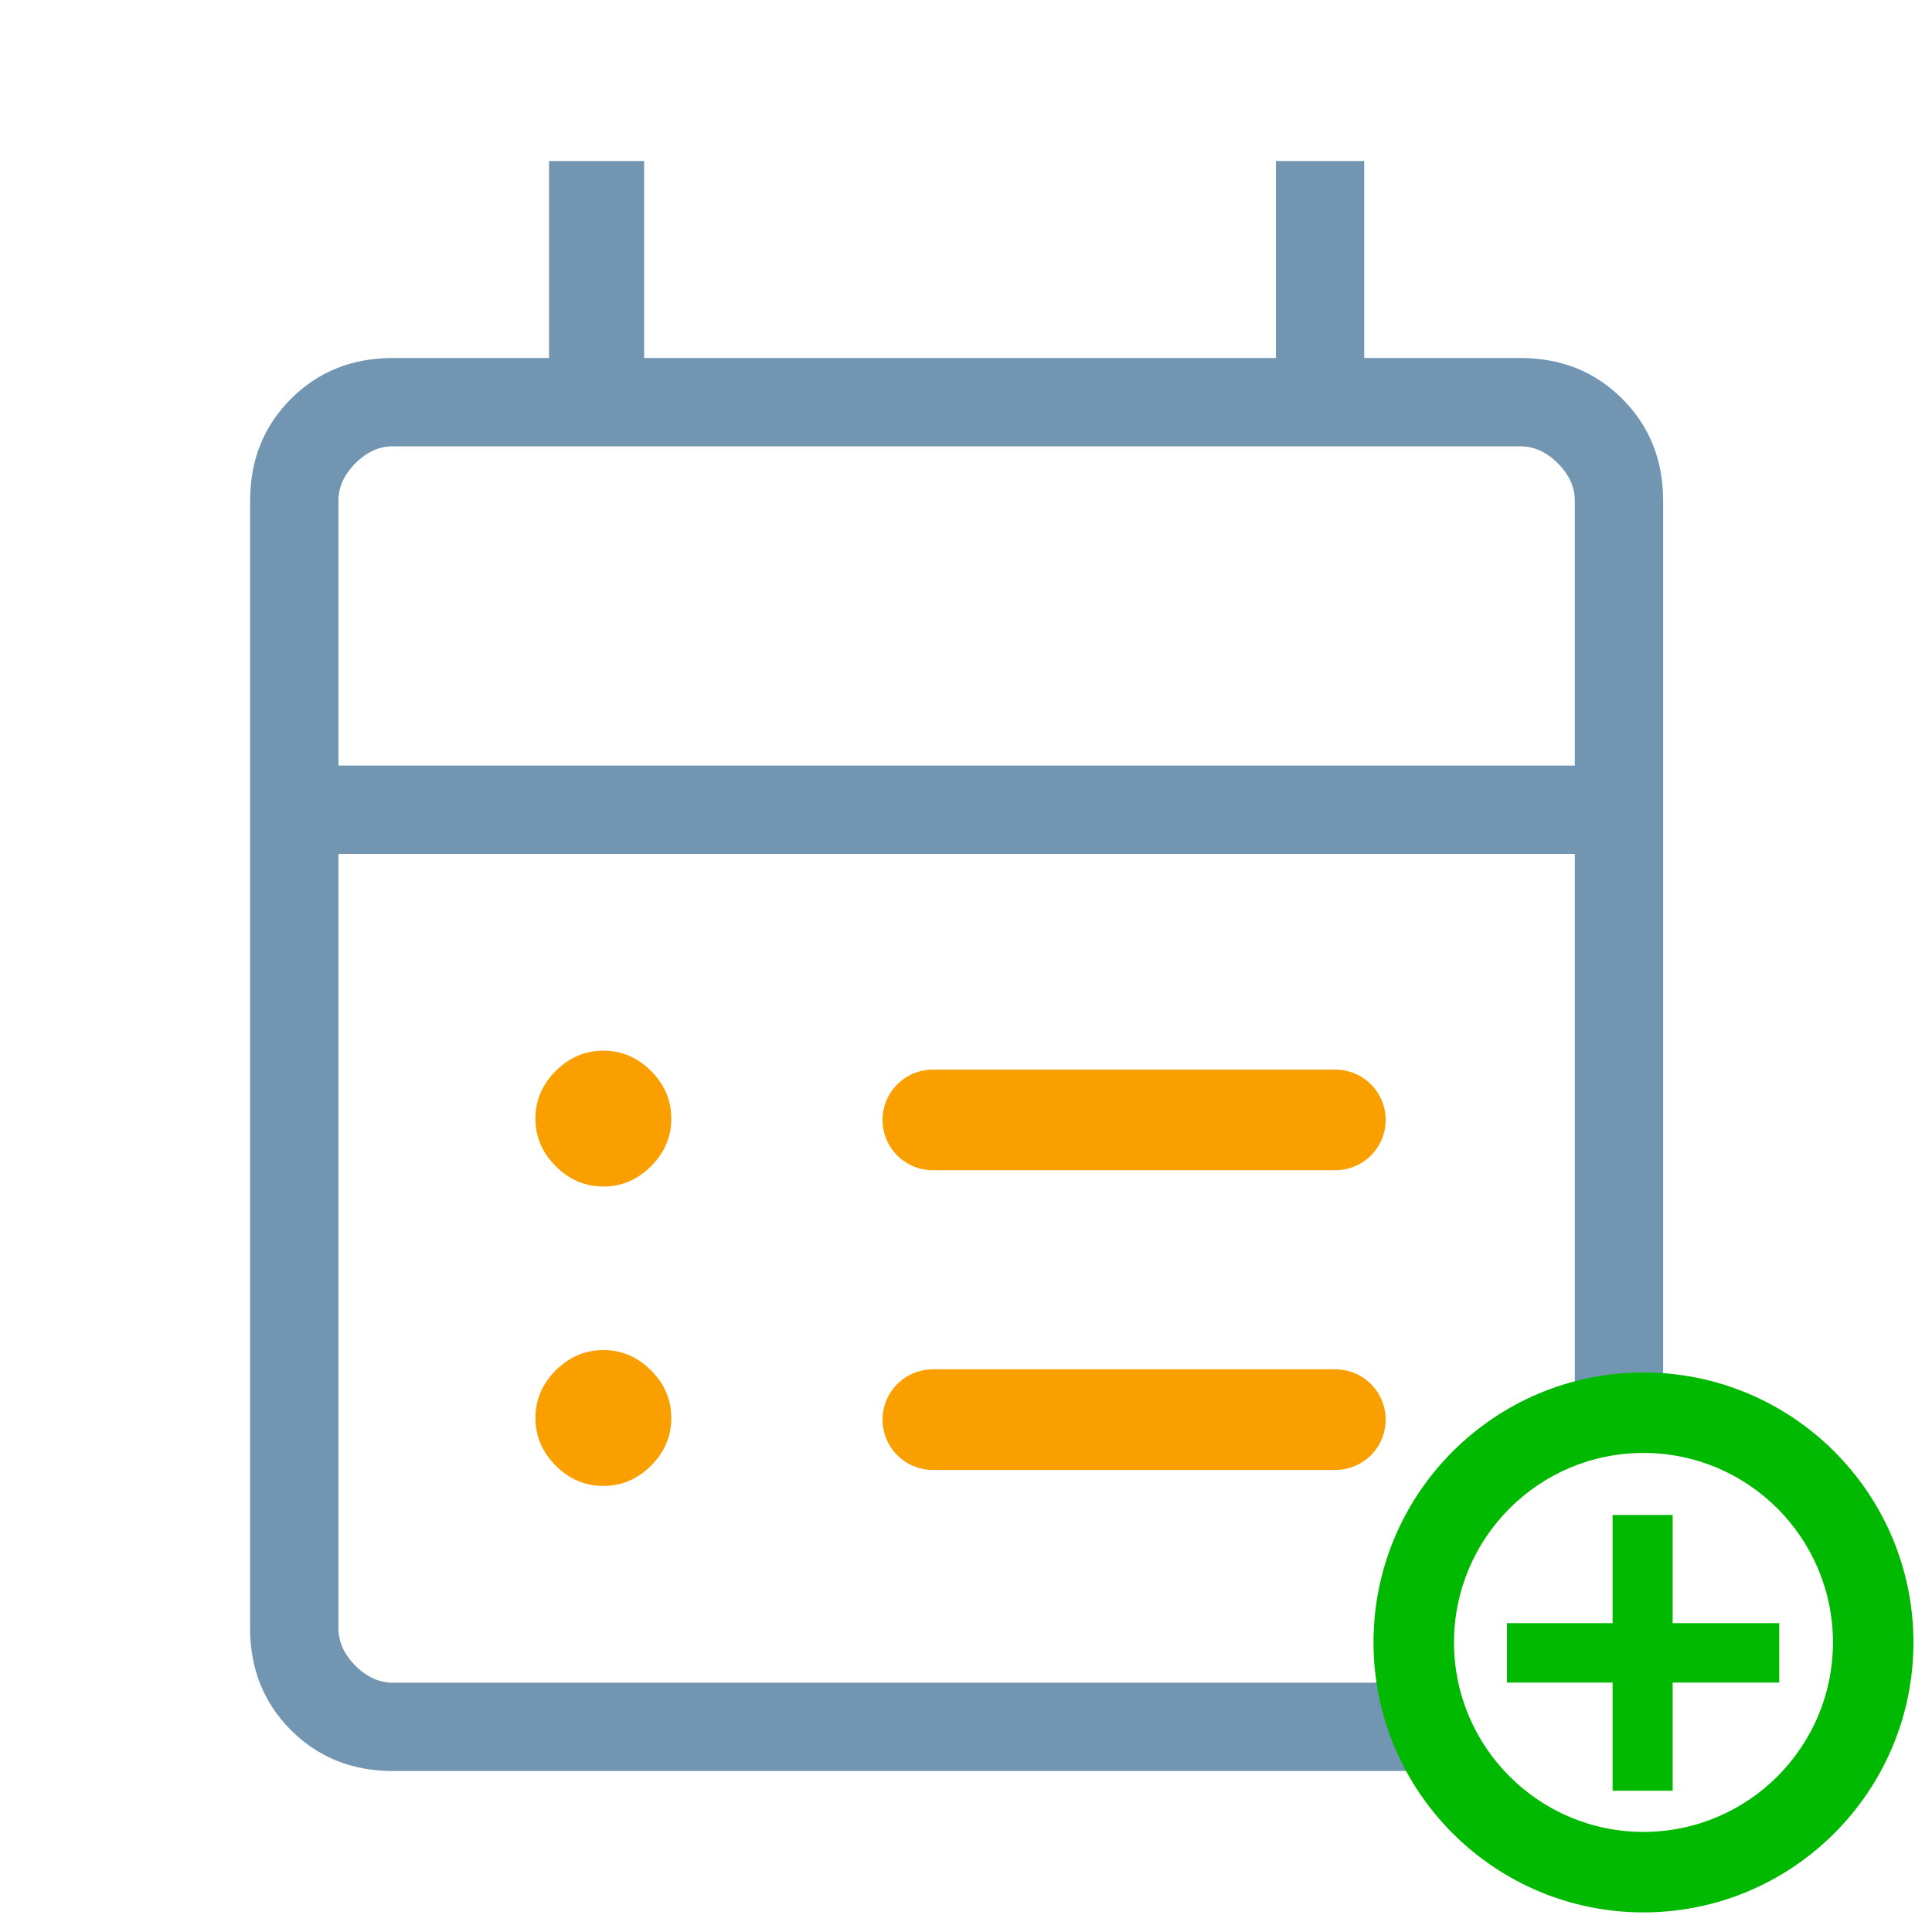
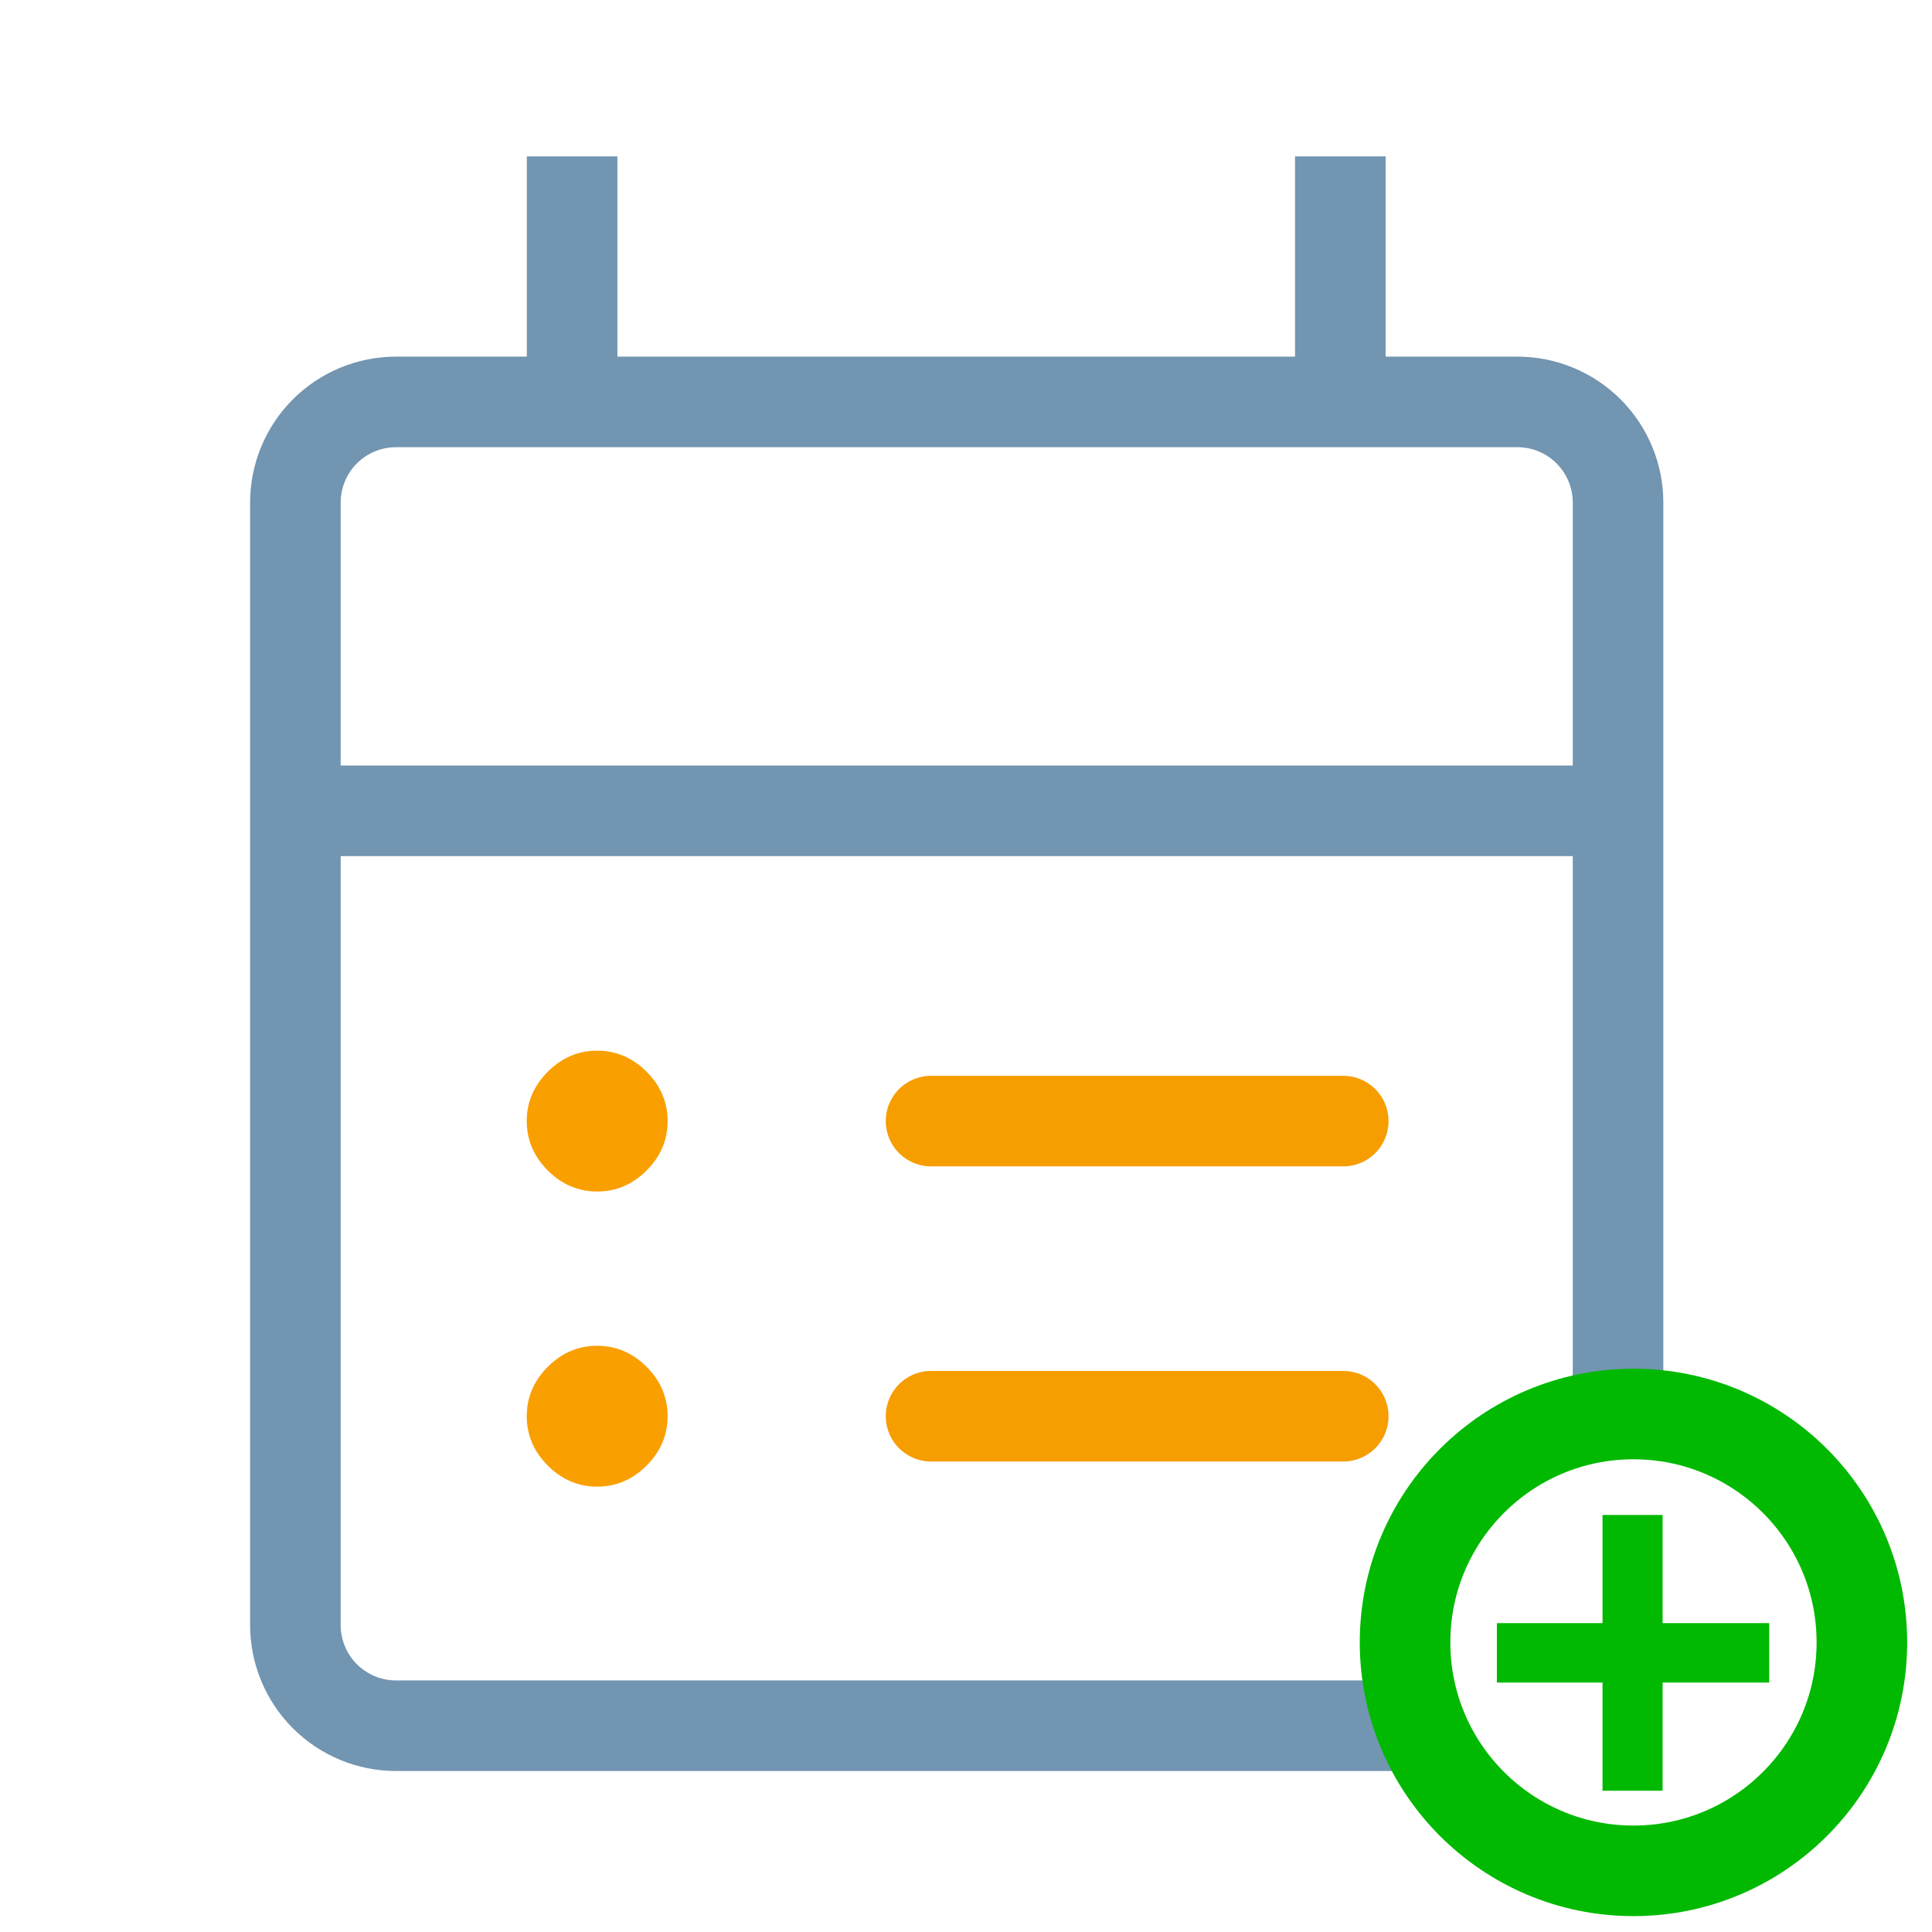
- <svg xmlns="http://www.w3.org/2000/svg" width="100%" height="100%" viewBox="0 0 96 96" version="1.1" xml:space="preserve" style="fill-rule:evenodd;clip-rule:evenodd;stroke-linecap:round;stroke-linejoin:round;stroke-miterlimit:1.5;">
-   <g id="Eventsedit">
-     <path d="M71.157,88L19.518,88C17.498,88 15.811,87.323 14.458,85.97C13.105,84.617 12.428,82.931 12.428,80.911L12.428,24.878C12.428,22.858 13.105,21.172 14.458,19.818C15.811,18.465 17.498,17.789 19.518,17.789L27.28,17.789L27.28,8L32.006,8L32.006,17.789L63.399,17.789L63.399,8L67.788,8L67.788,17.789L75.55,17.789C77.57,17.789 79.257,18.465 80.61,19.818C81.963,21.172 82.64,22.858 82.64,24.878L82.64,70.703C81.34,70.651 79.855,70.58 78.251,71.071L78.251,42.431L16.817,42.431L16.817,80.911C16.817,81.587 17.098,82.206 17.66,82.768C18.223,83.331 18.842,83.612 19.518,83.612L70.518,83.612C70.61,84.658 70.772,85.862 71.005,87.275C71.047,87.527 71.098,87.769 71.157,88ZM16.817,38.042L78.251,38.042L78.251,24.878C78.251,24.202 77.97,23.583 77.408,23.021C76.845,22.458 76.226,22.177 75.55,22.177L19.518,22.177C18.842,22.177 18.223,22.458 17.66,23.021C17.098,23.583 16.817,24.202 16.817,24.878L16.817,22.177L16.817,38.042Z" style="fill:rgb(114,149,177);" />
-     <g>
-       <path d="M29.981,58.957C29.076,58.957 28.287,58.621 27.614,57.949C26.942,57.277 26.606,56.488 26.606,55.582C26.606,54.676 26.942,53.888 27.614,53.215C28.287,52.543 29.076,52.207 29.981,52.207C30.887,52.207 31.676,52.543 32.349,53.215C33.021,53.888 33.357,54.676 33.357,55.582C33.357,56.488 33.021,57.277 32.349,57.949C31.676,58.621 30.887,58.957 29.981,58.957ZM29.981,73.835C29.076,73.835 28.287,73.499 27.614,72.827C26.942,72.155 26.606,71.366 26.606,70.46C26.606,69.554 26.942,68.765 27.614,68.092C28.287,67.42 29.076,67.084 29.981,67.084C30.887,67.084 31.676,67.42 32.349,68.092C33.021,68.765 33.357,69.554 33.357,70.46C33.357,71.366 33.021,72.155 32.349,72.827C31.676,73.499 30.887,73.835 29.981,73.835Z" style="fill:rgb(249,159,0);fill-rule:nonzero;" />
-       <path d="M46.353,55.648L66.353,55.648" style="fill:none;stroke:rgb(249,159,0);stroke-width:5px;" />
-       <path d="M46.353,70.541L66.353,70.541" style="fill:none;stroke:rgb(249,159,0);stroke-width:5px;" />
-     </g>
-     <g>
-       <path d="M81.663,68.196C89.067,68.196 95.078,74.207 95.078,81.611C95.078,89.015 89.067,95.026 81.663,95.026C74.26,95.026 68.249,89.015 68.249,81.611C68.249,74.207 74.26,68.196 81.663,68.196ZM81.663,72.196C76.467,72.196 72.249,76.415 72.249,81.611C72.249,86.807 76.467,91.026 81.663,91.026C86.86,91.026 91.078,86.807 91.078,81.611C91.078,76.415 86.86,72.196 81.663,72.196Z" style="fill:rgb(0,185,0);" />
-       <g transform="matrix(27,0,0,27,89.5051,91.1059)">
-             </g>
-       <text x="73.737px" y="91.106px" style="font-family:'Arial-BoldMT', 'Arial', sans-serif;font-weight:700;font-size:27px;fill:rgb(0,185,0);">+</text>
+ <svg xmlns="http://www.w3.org/2000/svg" width="96px" height="96px" version="1.1" xml:space="preserve" style="fill-rule:evenodd;clip-rule:evenodd;stroke-linecap:round;stroke-miterlimit:2;">
+   <g id="v1" />
+   <g id="final">
+     <g id="Eventsedit-v2">
+       <g>
+         <g>
+           <path d="M46.264,70.371L66.745,70.371" style="fill:none;stroke:rgb(246,157,0);stroke-width:4.5px;" />
+           <path d="M29.674,73.87C28.736,73.87 27.917,73.522 27.22,72.825C26.523,72.128 26.174,71.31 26.174,70.37C26.174,69.431 26.523,68.613 27.22,67.916C27.917,67.22 28.736,66.871 29.674,66.871C30.613,66.871 31.431,67.22 32.129,67.916C32.826,68.613 33.174,69.431 33.174,70.37C33.174,71.31 32.826,72.128 32.129,72.825C31.431,73.522 30.613,73.87 29.674,73.87Z" style="fill:rgb(249,159,0);fill-rule:nonzero;" />
+         </g>
+         <g>
+           <path d="M46.264,55.707L66.745,55.707" style="fill:none;stroke:rgb(246,157,0);stroke-width:4.5px;" />
+           <path d="M29.674,59.206C28.736,59.206 27.917,58.858 27.22,58.161C26.523,57.464 26.174,56.646 26.174,55.706C26.174,54.767 26.523,53.949 27.22,53.253C27.917,52.556 28.736,52.207 29.674,52.207C30.613,52.207 31.431,52.556 32.129,53.253C32.826,53.949 33.174,54.767 33.174,55.706C33.174,56.646 32.826,57.464 32.129,58.161C31.431,58.858 30.613,59.206 29.674,59.206Z" style="fill:rgb(249,159,0);fill-rule:nonzero;" />
+         </g>
+       </g>
+       <path d="M66.6,10.02L66.6,17.721M28.428,10.02L28.428,17.721M69.676,85.75L19.678,85.75C18.352,85.75 17.081,85.223 16.143,84.286C15.205,83.348 14.678,82.076 14.678,80.75C14.678,68.519 14.678,37.201 14.678,24.971C14.678,23.645 15.205,22.373 16.143,21.435C17.081,20.498 18.352,19.971 19.678,19.971C31.9,19.971 63.178,19.971 75.4,19.971C76.726,19.971 77.998,20.498 78.935,21.435C79.873,22.373 80.4,23.645 80.4,24.971C80.4,34.565 80.4,54.419 80.4,69.077M16.525,40.29L77.946,40.29" style="fill:none;stroke:rgb(114,149,177);stroke-width:4.5px;stroke-linecap:square;stroke-miterlimit:100;" />
+       <g>
+         <circle cx="81.166" cy="81.611" r="11.35" style="fill:none;stroke:rgb(0,185,0);stroke-width:4.5px;stroke-linejoin:round;stroke-miterlimit:1.5;" />
+         <g transform="matrix(27,0,0,27,89.0077,91.1059)" />
+         <text x="73.24px" y="91.106px" style="font-family:'Arial-BoldMT', 'Arial', sans-serif;font-weight:700;font-size:27px;fill:rgb(0,185,0);">+</text>
+       </g>
    </g>
  </g>
</svg>
